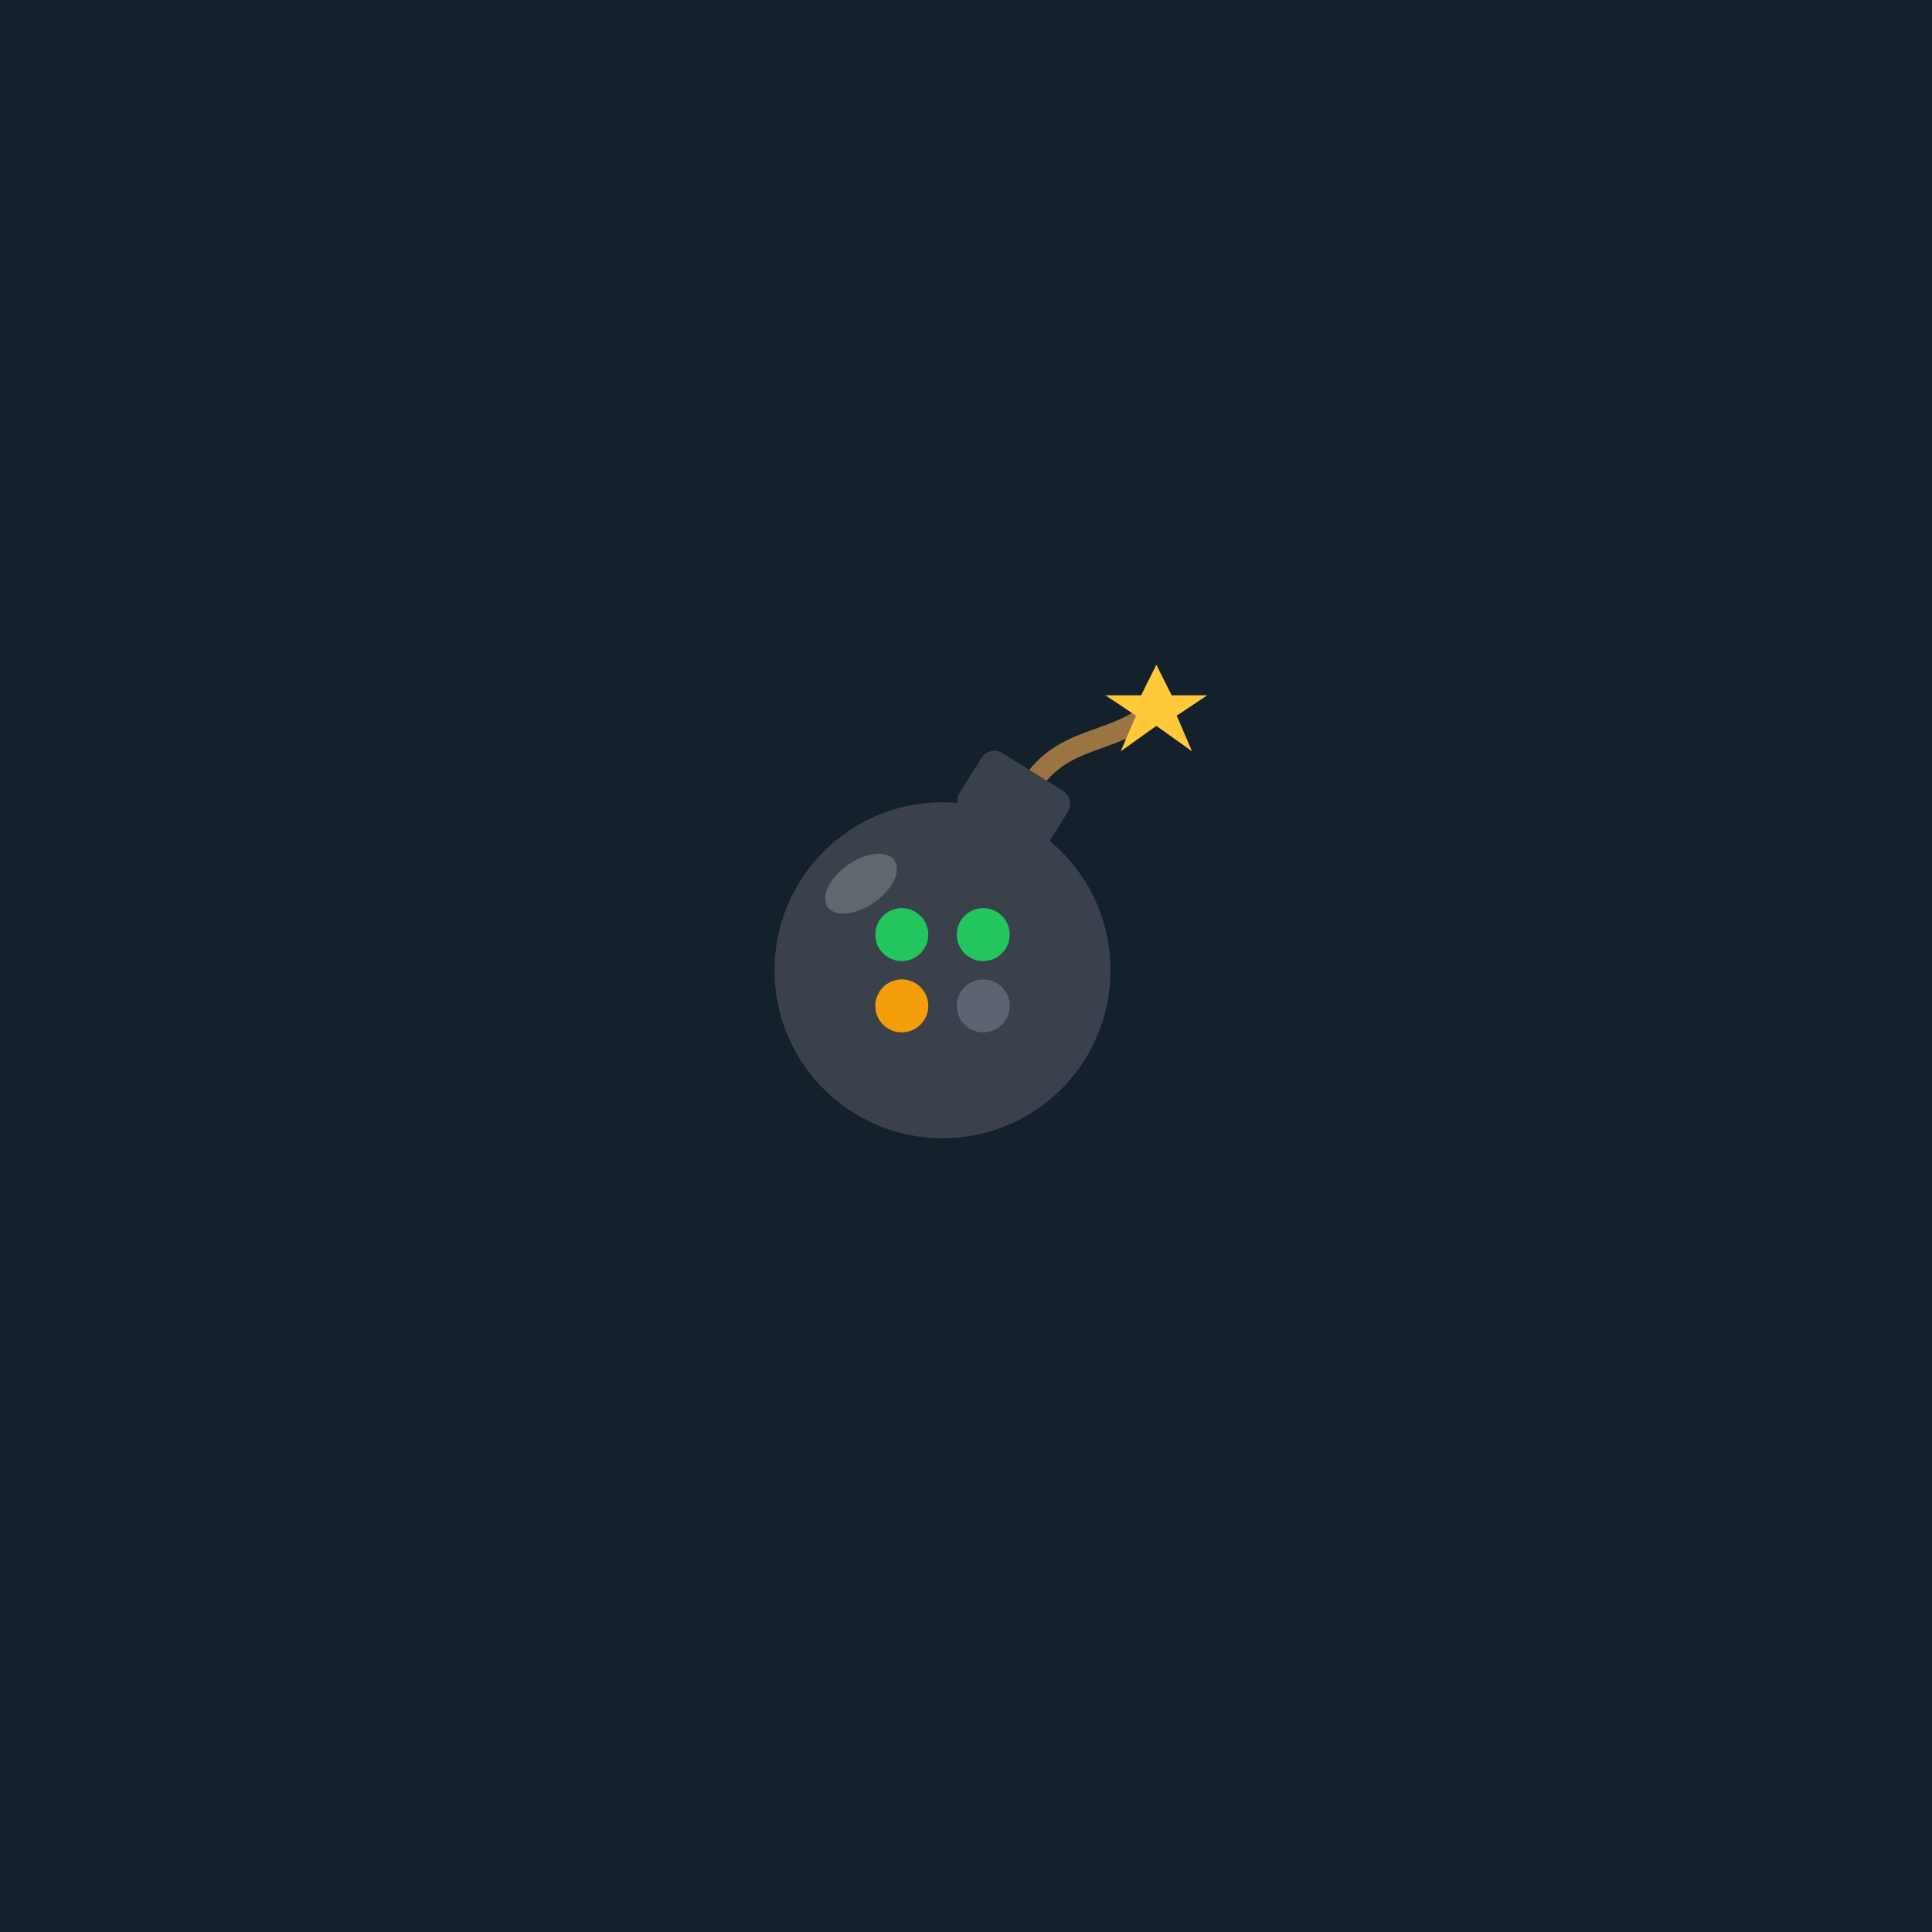
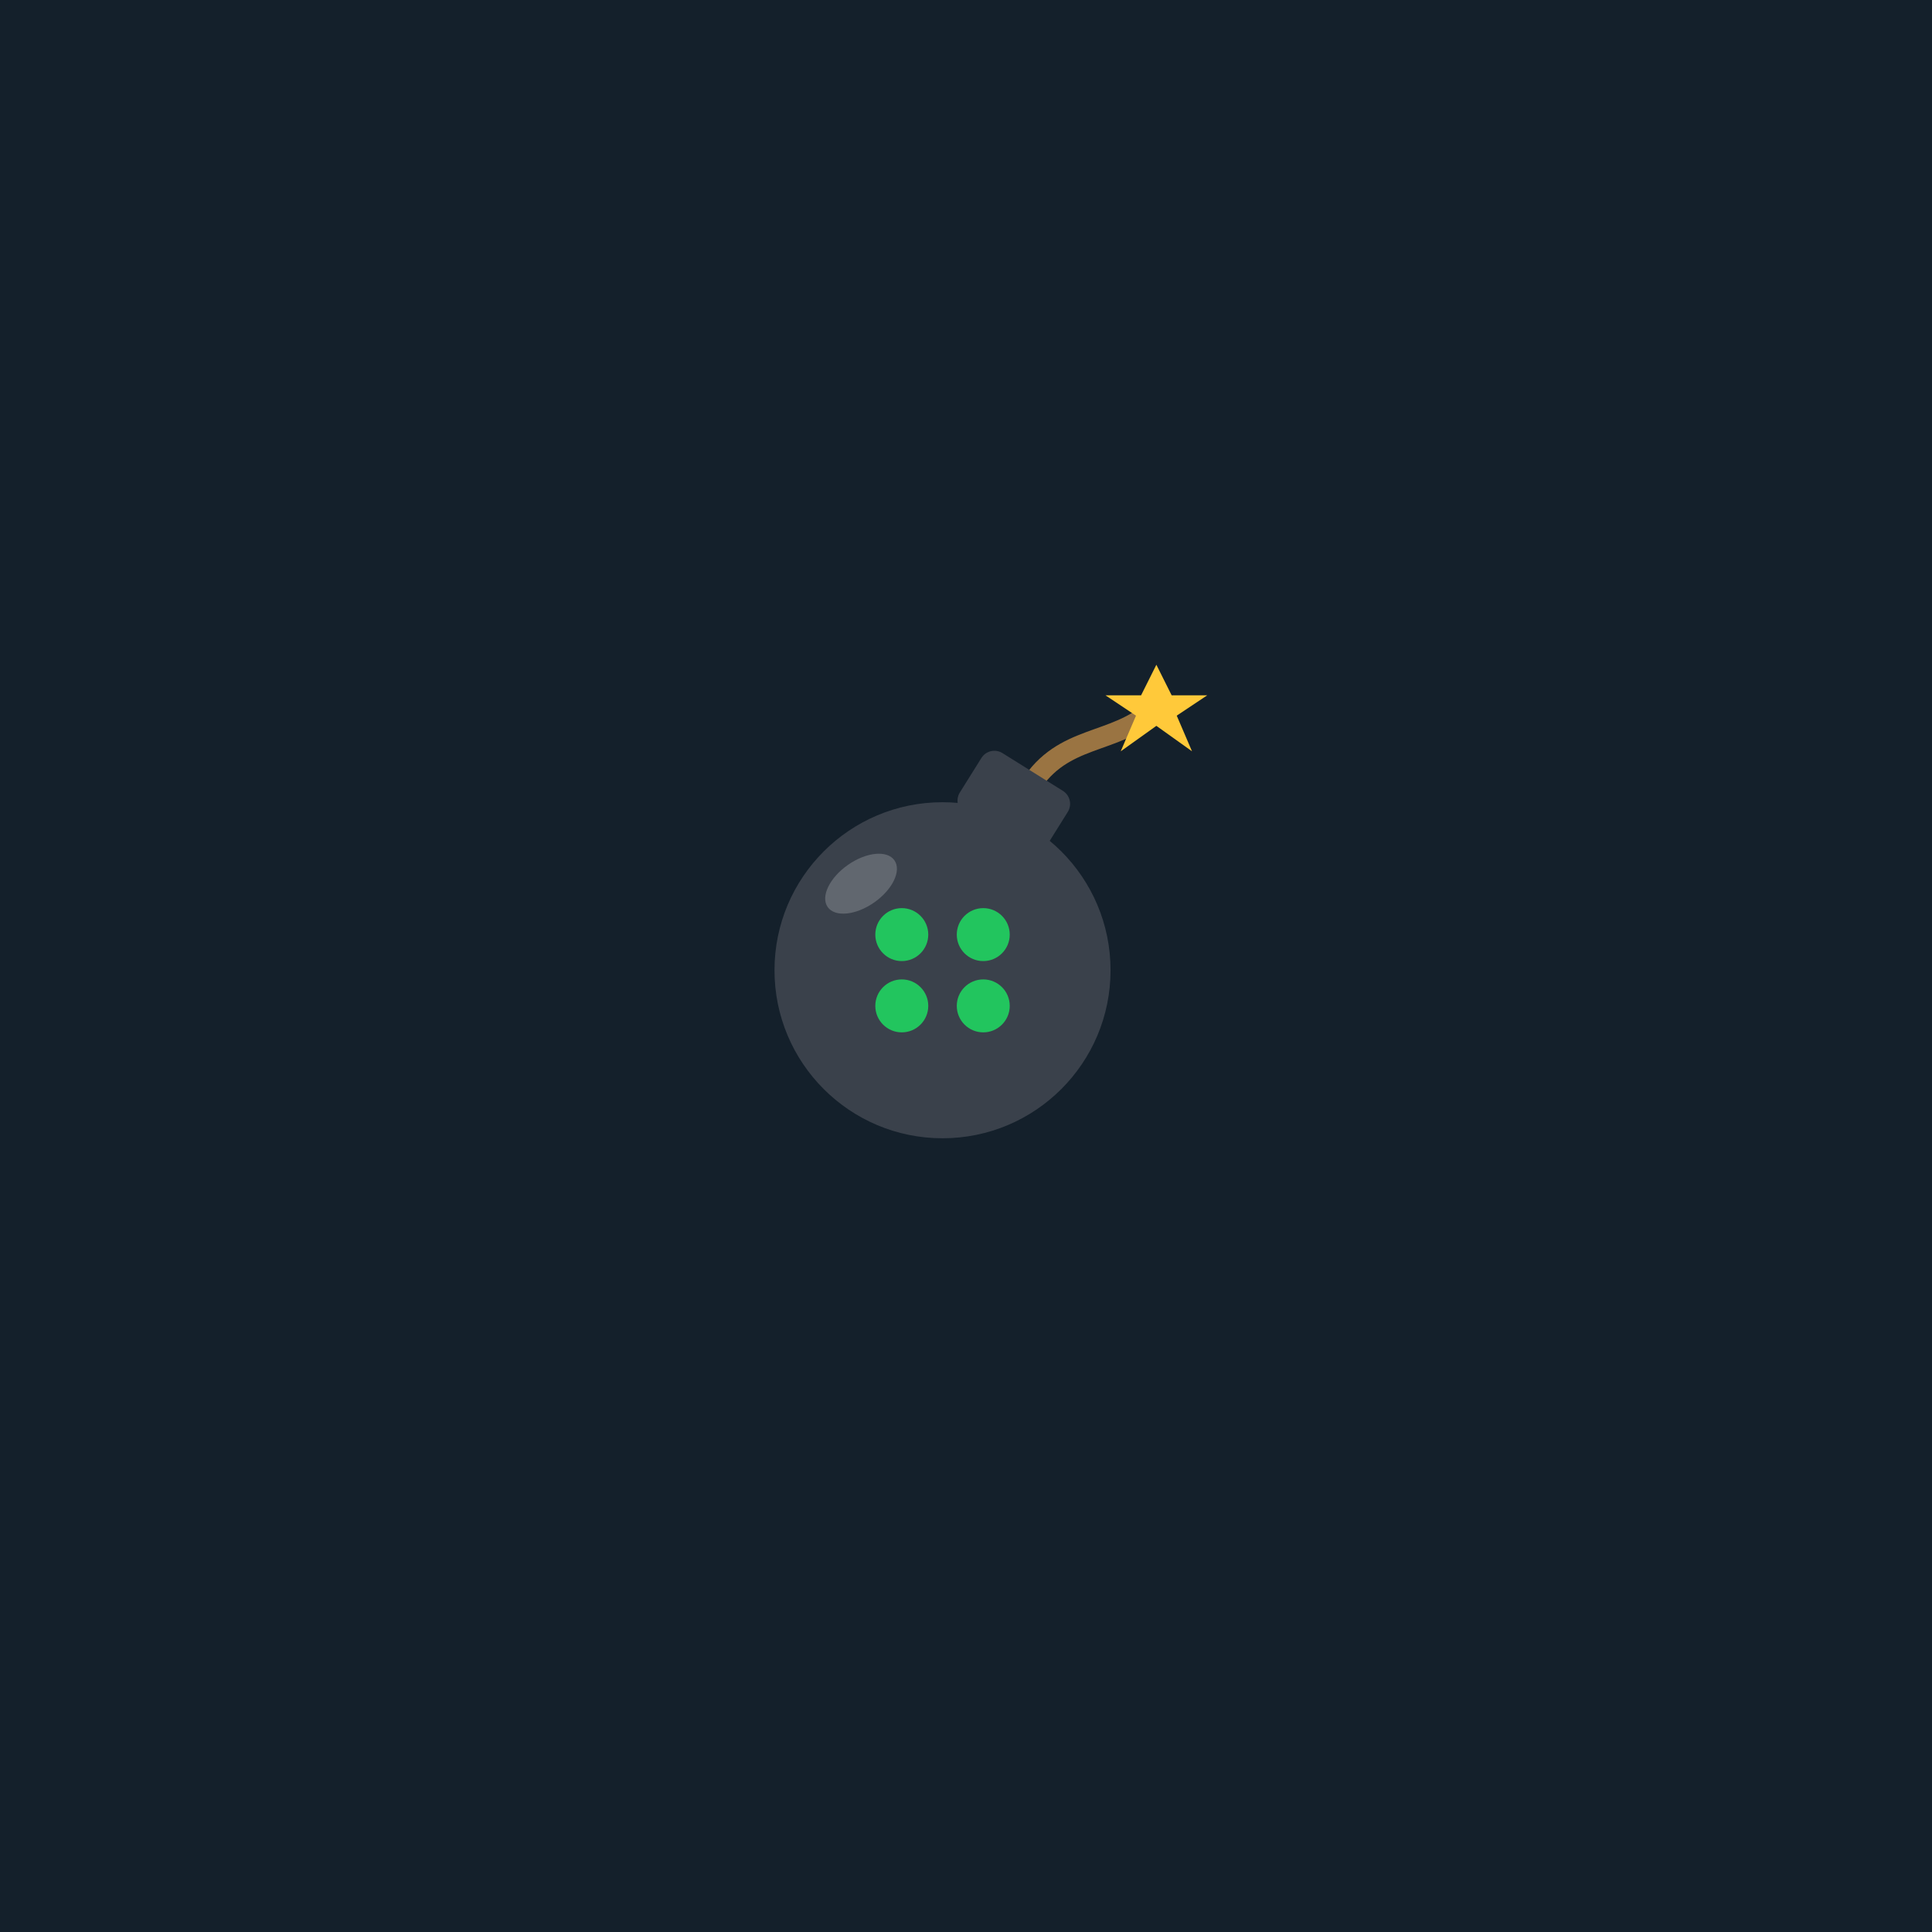
<svg xmlns="http://www.w3.org/2000/svg" viewBox="0 0 2732 2732" width="2732" height="2732">
  <rect width="2732" height="2732" fill="#14202b" />
  <g transform="translate(1016 940) scale(7.2)">
    <path d="M60 26 C 66 14, 76 16, 84 10" fill="none" stroke="#9a7442" stroke-width="4" stroke-linecap="round" />
    <rect x="48" y="20" width="20" height="14" rx="3" transform="rotate(32 58 27)" fill="#3a414b" />
    <circle cx="44" cy="60" r="33" fill="#3a414b" />
    <ellipse cx="28" cy="43" rx="8" ry="4.5" transform="rotate(-35 28 43)" fill="#fff" opacity=".2" />
    <path d="M86 0 L89 6 L96 6 L90 10 L93 17 L86 12 L79 17 L82 10 L76 6 L83 6 Z" fill="#ffc93a" />
    <g transform="translate(44 60)">
      <circle cx="-8" cy="-7" r="5.2" fill="#22c55e" />
      <circle cx="8" cy="-7" r="5.2" fill="#22c55e" />
-       <circle cx="-8" cy="7" r="5.2" fill="#f59e0b" />
-       <circle cx="8" cy="7" r="5.2" fill="#5b6470" />
+       <circle cx="-8" cy="7" r="5.2" fill="#22c55e" />
+       <circle cx="8" cy="7" r="5.2" fill="#22c55e" />
    </g>
  </g>
</svg>
